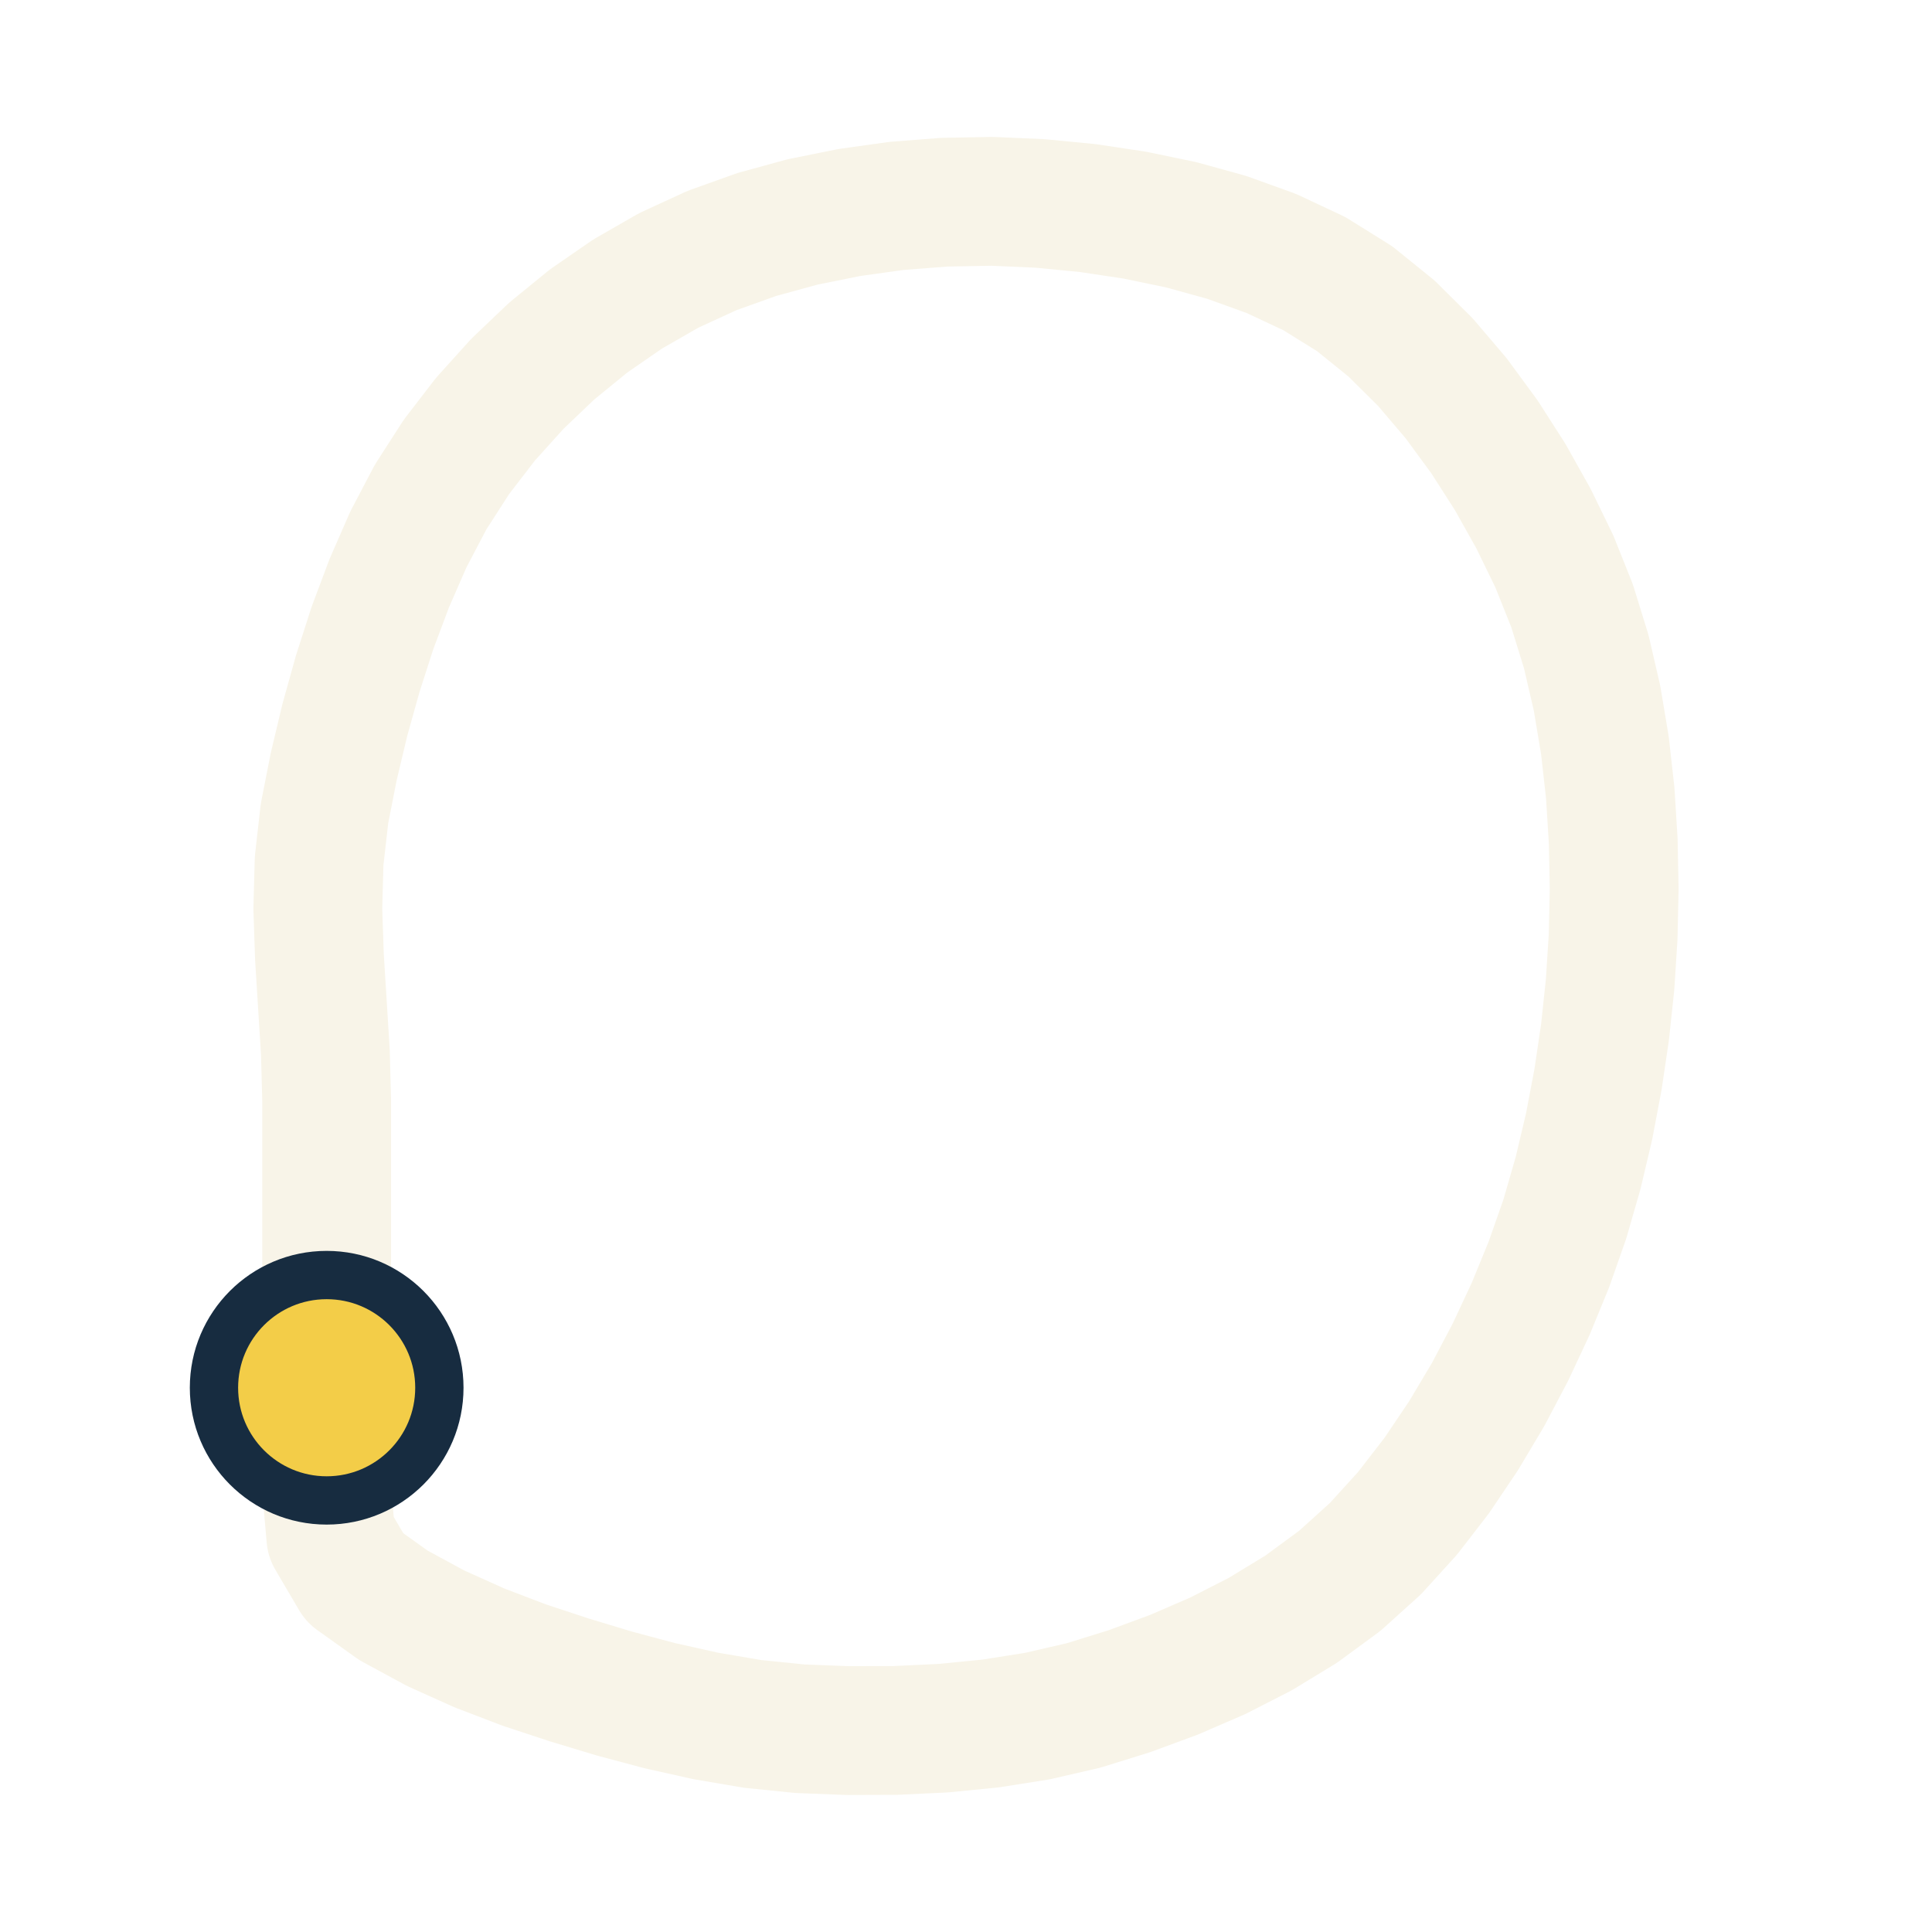
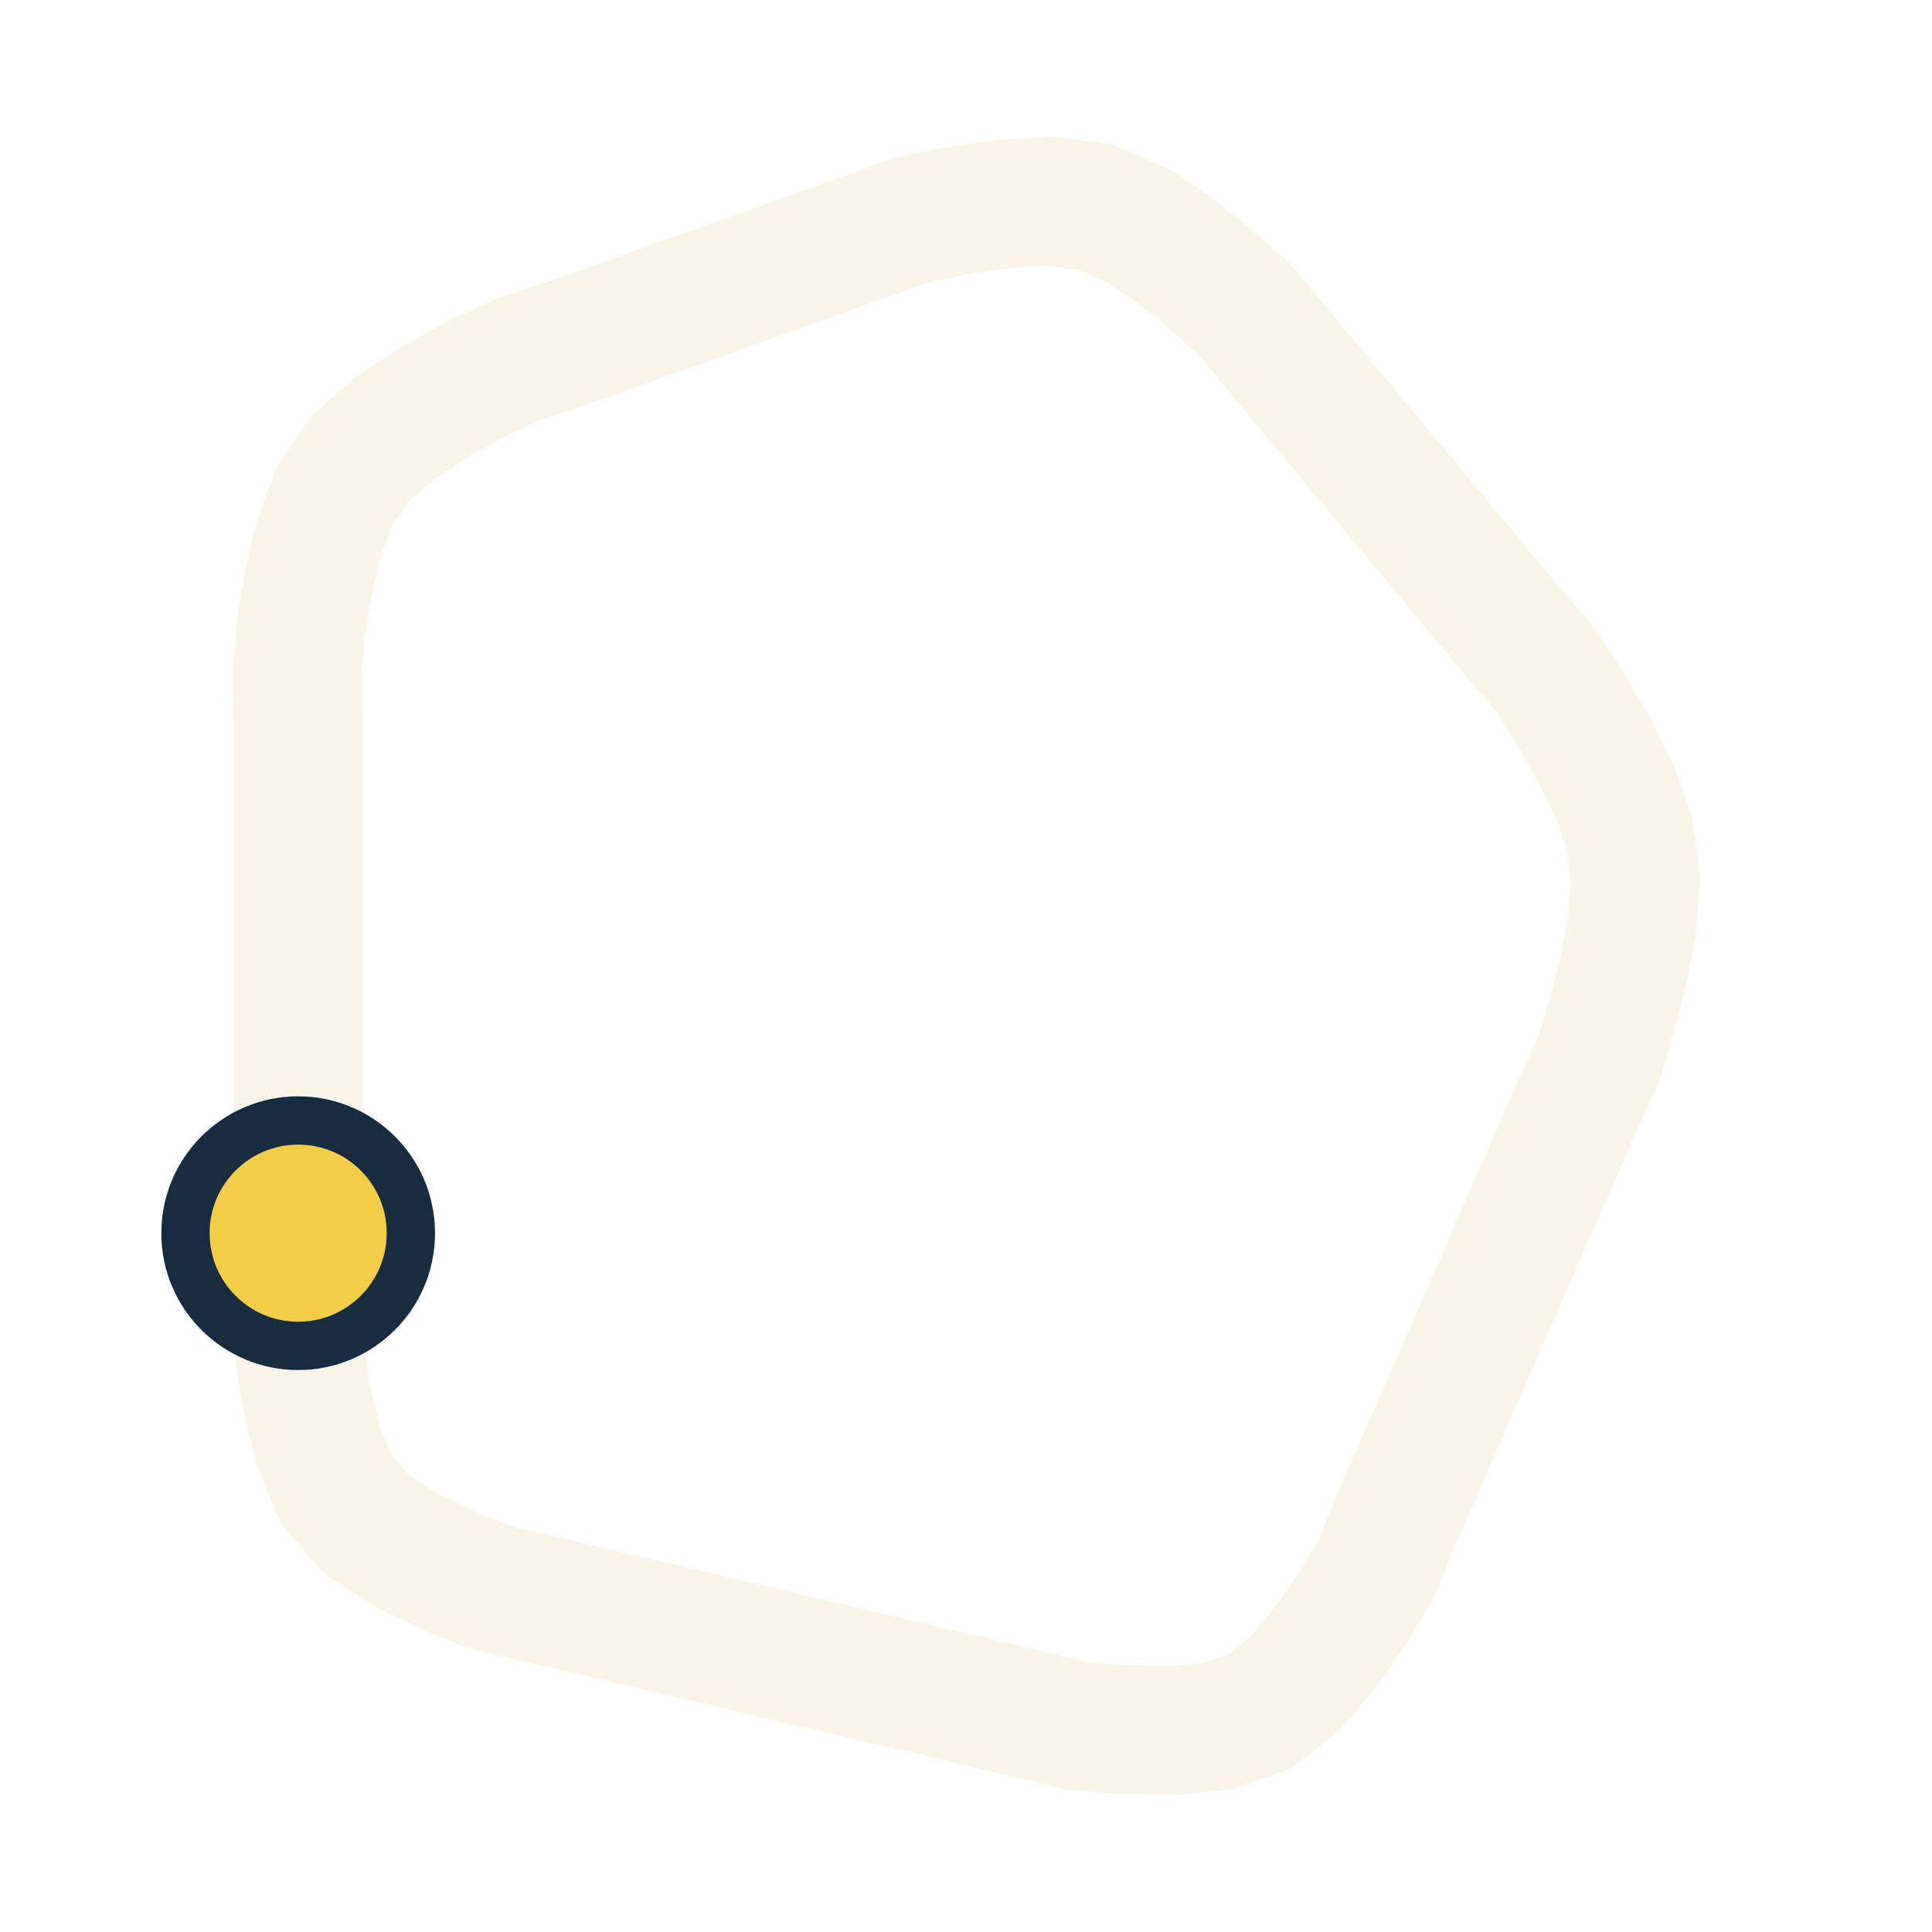
<svg xmlns="http://www.w3.org/2000/svg" width="64" height="64" viewBox="0 0 24 24">
  <g fill="none" stroke="#F8F4E8" stroke-width="1.6" stroke-linecap="round" stroke-linejoin="round">
-     <path d="M4.058,17.239 L4.058,16.644 L4.058,16.048 L4.058,15.453 L4.058,14.858 L4.058,14.263 L4.058,13.668 L4.042,13.073 L4.005,12.479 L3.968,11.885 L3.948,11.290 L3.964,10.696 L4.031,10.105 L4.146,9.521 L4.284,8.942 L4.444,8.369 L4.626,7.803 L4.835,7.246 L5.073,6.701 L5.349,6.175 L5.670,5.676 L6.031,5.207 L6.427,4.768 L6.854,4.361 L7.311,3.988 L7.796,3.653 L8.308,3.359 L8.845,3.112 L9.401,2.913 L9.970,2.757 L10.550,2.640 L11.136,2.558 L11.728,2.512 L12.323,2.501 L12.917,2.527 L13.508,2.584 L14.094,2.672 L14.672,2.792 L15.240,2.949 L15.794,3.149 L16.327,3.399 L16.828,3.711 L17.287,4.082 L17.707,4.499 L18.090,4.949 L18.440,5.426 L18.759,5.924 L19.049,6.441 L19.309,6.975 L19.529,7.526 L19.705,8.095 L19.839,8.674 L19.937,9.261 L20.003,9.852 L20.040,10.446 L20.052,11.041 L20.039,11.636 L20.001,12.230 L19.938,12.822 L19.851,13.410 L19.740,13.995 L19.603,14.574 L19.438,15.146 L19.241,15.707 L19.015,16.258 L18.763,16.797 L18.486,17.323 L18.181,17.835 L17.849,18.328 L17.485,18.799 L17.085,19.239 L16.644,19.637 L16.165,19.989 L15.658,20.298 L15.130,20.568 L14.585,20.804 L14.029,21.009 L13.463,21.185 L12.887,21.318 L12.305,21.410 L11.717,21.468 L11.127,21.496 L10.533,21.498 L9.939,21.475 L9.349,21.415 L8.767,21.316 L8.194,21.188 L7.629,21.037 L7.067,20.867 L6.507,20.682 L5.953,20.470 L5.411,20.226 L4.889,19.943 L4.406,19.598 L4.110,19.094 L4.058,18.502 L4.047,17.909 L4.058,17.350 Z" />
-     <circle cx="4.058" cy="17.239" r="1.4" fill="#F3CD48" stroke="#172c40" stroke-width=".6" />
+     <path d="M3.704,15.319 L3.704,14.742 L3.704,14.165 L3.704,13.589 L3.704,13.012 L3.704,12.435 L3.704,11.858 L3.704,11.281 L3.704,10.705 L3.704,10.128 L3.704,9.551 L3.704,8.974 L3.688,8.398 L3.735,7.824 L3.828,7.255 L3.960,6.694 L4.161,6.154 L4.487,5.681 L4.924,5.306 L5.406,4.990 L5.910,4.709 L6.432,4.466 L6.981,4.288 L7.524,4.094 L8.067,3.900 L8.610,3.706 L9.153,3.512 L9.696,3.318 L10.240,3.124 L10.782,2.928 L11.324,2.733 L11.889,2.618 L12.459,2.532 L13.035,2.500 L13.606,2.571 L14.132,2.802 L14.611,3.123 L15.058,3.487 L15.487,3.873 L15.852,4.317 L16.220,4.761 L16.589,5.203 L16.958,5.646 L17.326,6.088 L17.695,6.531 L18.064,6.973 L18.433,7.416 L18.802,7.859 L19.180,8.293 L19.492,8.778 L19.783,9.275 L20.040,9.791 L20.237,10.333 L20.316,10.903 L20.275,11.478 L20.170,12.045 L20.028,12.604 L19.863,13.156 L19.619,13.678 L19.388,14.206 L19.157,14.734 L18.926,15.262 L18.695,15.790 L18.464,16.318 L18.233,16.846 L18.002,17.374 L17.771,17.902 L17.540,18.429 L17.309,18.957 L17.096,19.493 L16.797,19.985 L16.470,20.460 L16.099,20.901 L15.653,21.263 L15.109,21.447 L14.535,21.499 L13.959,21.486 L13.384,21.442 L12.825,21.304 L12.263,21.171 L11.702,21.039 L11.140,20.907 L10.579,20.775 L10.018,20.643 L9.456,20.511 L8.895,20.378 L8.333,20.246 L7.772,20.114 L7.210,19.982 L6.651,19.853 L6.091,19.719 L5.557,19.502 L5.038,19.251 L4.555,18.937 L4.179,18.504 L3.957,17.973 L3.819,17.413 L3.724,16.844 L3.694,16.270 L3.704,15.694 Z" />
+     <circle cx="3.704" cy="15.319" r="1.4" fill="#F3CD48" stroke="#172c40" stroke-width=".6" />
  </g>
</svg>
